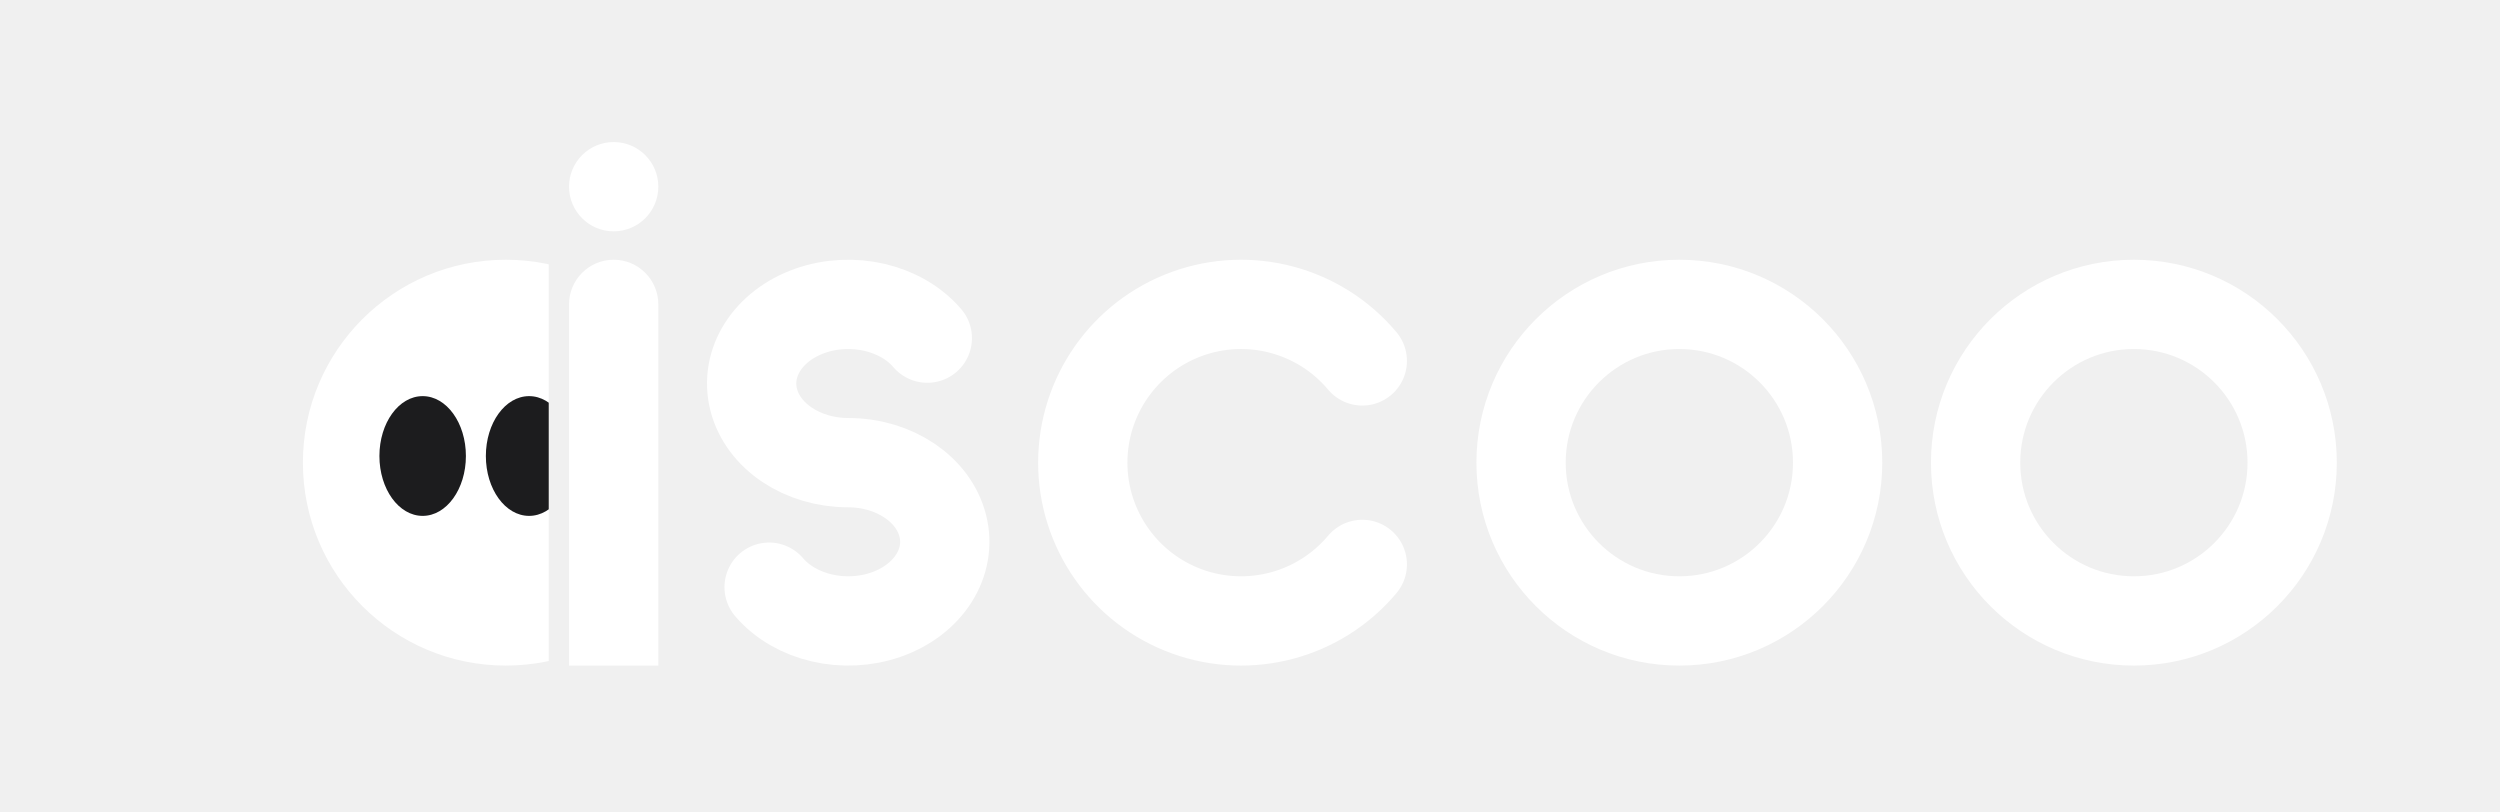
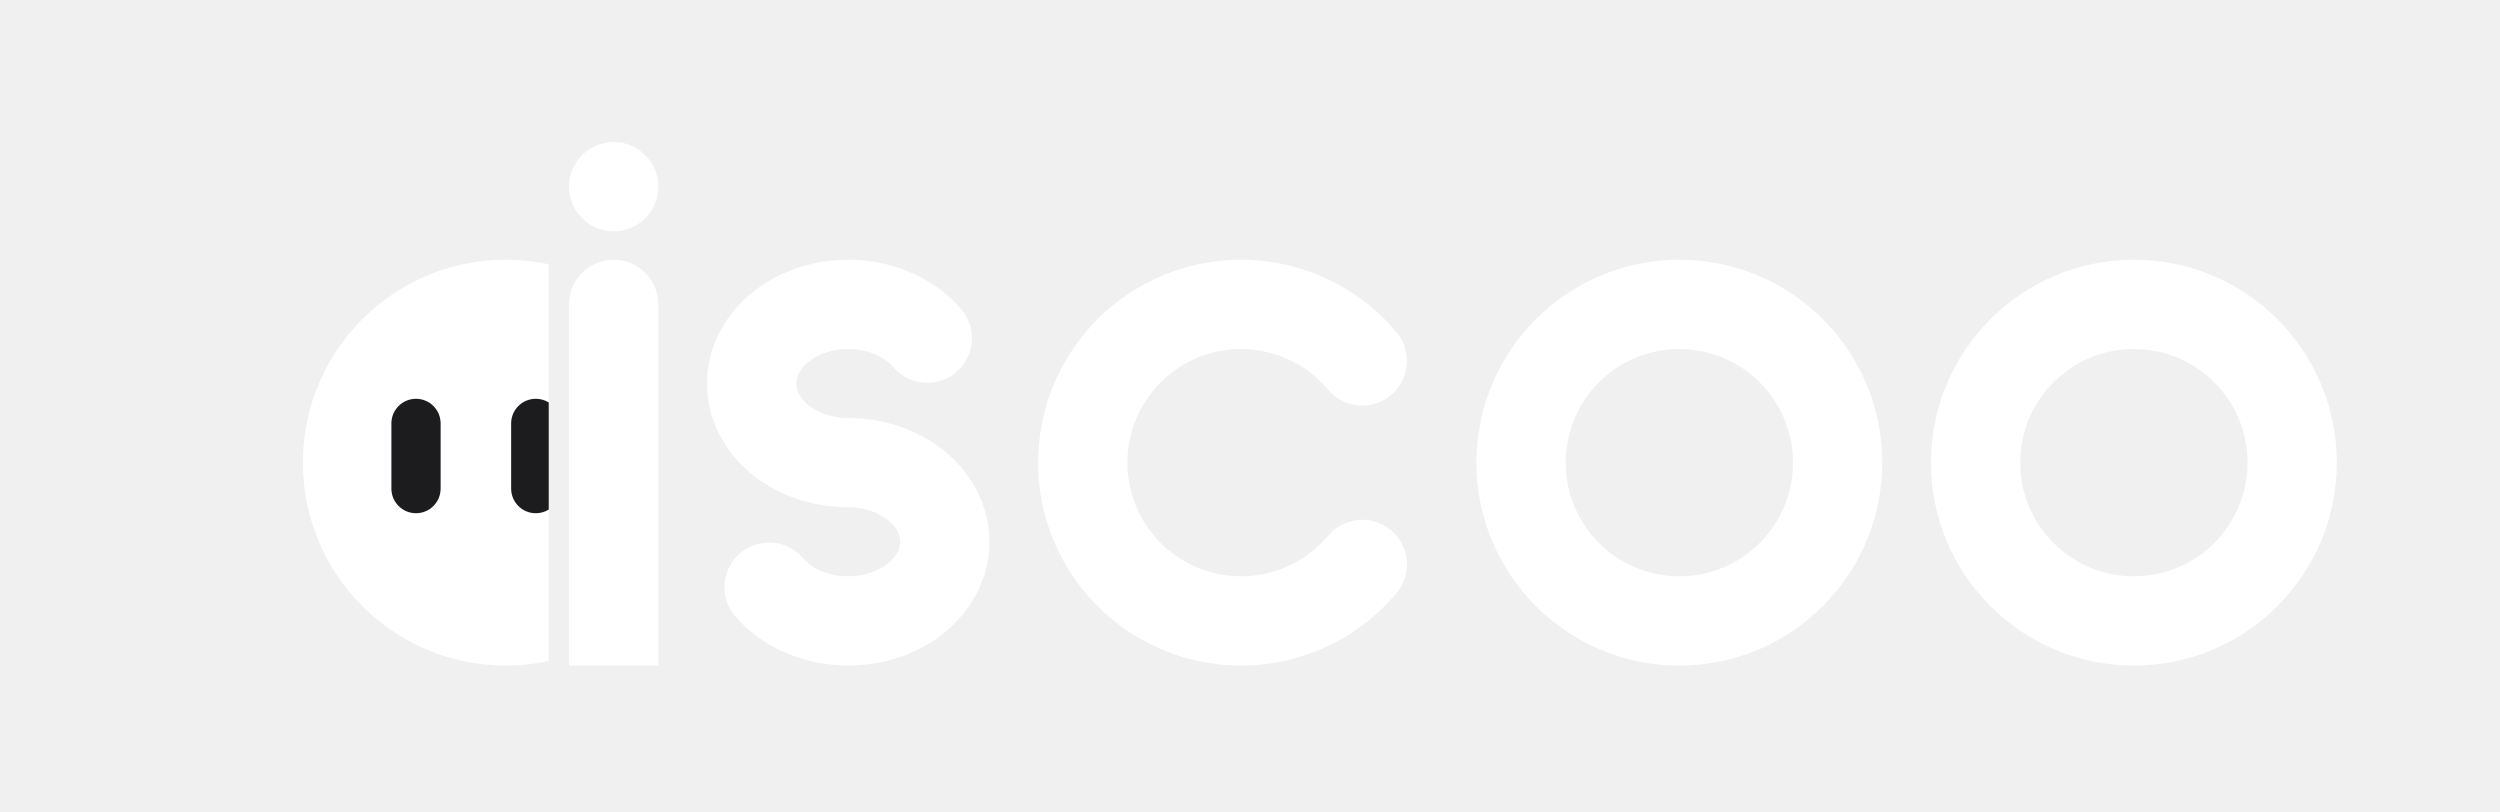
<svg xmlns="http://www.w3.org/2000/svg" viewBox="0 0 615.58 200.00" width="616" height="200">
  <defs>
    <clipPath id="dhide">
      <rect x="-200" y="-200" width="311" height="500" />
    </clipPath>
    <clipPath id="dhc">
      <circle cx="44" cy="58" r="29.5" />
    </clipPath>
  </defs>
  <style>
- .head{animation:peek 8.0s cubic-bezier(.34,1.56,.64,1) infinite}
- .tilt{transform-box:fill-box;transform-origin:111% 100%;animation:tilt 8.0s ease-in-out infinite}
- .eyes{animation:look 8.0s ease-in-out infinite}
- .eye{transform-box:fill-box;transform-origin:50% 50%;animation:blink 8.0s ease-in-out infinite}
- .idot{transform-box:fill-box;transform-origin:50% 100%;animation:hop 8.0s ease-in-out infinite}
+ .head{animation:peek 10.0s cubic-bezier(.34,1.56,.64,1) infinite}
+ .bounce{transform-box:fill-box;transform-origin:50% 100%;animation:bounce 10.0s ease-in-out infinite}
+ .tilt{transform-box:fill-box;transform-origin:111% 100%;animation:tilt 10.0s ease-in-out infinite}
+ .eyes{animation:look 10.0s ease-in-out infinite}
+ .eye{animation:blink 10.0s ease-in-out infinite}
+ .eye-open{animation:open-eyes 10.0s steps(1,end) infinite}
+ .smile{animation:smile 10.0s steps(1,end) infinite}
+ .smile path{transform-box:fill-box;transform-origin:50% 50%;animation:smile-shape 10.0s ease-in-out infinite}
+ .idot{transform-box:fill-box;transform-origin:50% 100%;animation:hop 10.0s ease-in-out infinite}
@keyframes peek{
-  0%,3.6%{transform:translateX(21px)}
-  9.6%{transform:translateX(-2px)}
-  12%,50.4%{transform:translateX(0)}
-  52.8%{transform:translateX(-3px)}
-  57.6%,100%{transform:translateX(21px)}}
- @keyframes tilt{0%,13.2%{transform:rotate(0)}16.8%,21.6%{transform:rotate(-7deg)}25.2%,100%{transform:rotate(0)}}
+  0%,2.88%{transform:translateX(21px)}
+  7.68%{transform:translateX(-2px)}
+  9.6%,60.32%{transform:translateX(0)}
+  62.24%{transform:translateX(-3px)}
+  66.08%,100%{transform:translateX(21px)}}
+ @keyframes tilt{
+  0%,11.52%{transform:rotate(0)}
+  14.4%,16.8%{transform:rotate(-3.5deg)}
+  21.6%{transform:rotate(2deg)}
+  25.92%,30.72%{transform:rotate(-1.5deg)}
+  33.6%,35.2%{transform:rotate(0)}
+  38.2%,53%{transform:rotate(-2deg)}
+  55.5%,100%{transform:rotate(0)}}
@keyframes look{
-  0%,12%{transform:translate(0,0)}
-  15.6%,20.4%{transform:translate(-4px,1px)}
-  24%,27.6%{transform:translate(3px,0)}
-  31.2%,38.4%{transform:translate(5px,-5px)}
-  42%,100%{transform:translate(0,0)}}
- @keyframes blink{0%,44.4%,48%,100%{transform:scaleY(1)}46.2%{transform:scaleY(.12)}}
+  0%,9.6%{transform:translate(0,0)}
+  12.48%,16.32%{transform:translate(-3px,.5px)}
+  20.16%,22.08%{transform:translate(2px,0)}
+  24.96%,30.72%{transform:translate(3px,-3px)}
+  33.6%,100%{transform:translate(0,0)}}
+ @keyframes blink{
+  0%,17.52%,19.68%,34.8%,55.5%,100%{y:48.4px;height:17.2px}
+  18.24%,18.48%{y:55.2px;height:3.6px}
+  36.2%,54%{y:54.8px;height:4.4px}}
+ @keyframes open-eyes{
+  0%{opacity:1}
+  36.2%{opacity:0}
+  54%,100%{opacity:1}}
+ @keyframes smile{
+  0%{opacity:0}
+  36.2%{opacity:1}
+  54%,100%{opacity:0}}
+ @keyframes smile-shape{
+  0%,36.2%,54%,100%{transform:scale(.55,.48)}
+  37.6%,53%{transform:scale(1)}}
+ @keyframes bounce{
+  0%,33.6%{transform:translateY(0) scale(1)}
+  35.2%{transform:translateY(0) scale(1.035,.94);animation-timing-function:cubic-bezier(.18,.72,.35,1)}
+  38.2%{transform:translateY(-8.2px) scale(.98,1.025);animation-timing-function:cubic-bezier(.55,0,.85,.4)}
+  40.4%{transform:translateY(0) scale(1)}
+  41%{transform:translateY(0) scale(1.03,.95)}
+  42.7%{transform:translateY(-2.1px) scale(.99,1.01)}
+  44.2%{transform:translateY(0) scale(1.01,.985)}
+  45%,100%{transform:translateY(0) scale(1)}}
@keyframes hop{
-  0%,32.4%{transform:translateY(0) scale(1)}
-  34.2%{transform:translateY(0) scale(1.15,.82)}
-  37.2%{transform:translateY(-14px) scale(.92,1.1)}
-  40.2%{transform:translateY(0) scale(1.12,.86)}
-  42%,100%{transform:translateY(0) scale(1)}}
- @media (prefers-reduced-motion:reduce){.head,.tilt,.eyes,.eye,.idot{animation:none}}
+  0%,25.92%{transform:translateY(0) scale(1)}
+  27.36%{transform:translateY(0) scale(1.15,.82)}
+  29.76%{transform:translateY(-14px) scale(.92,1.1)}
+  32.16%{transform:translateY(0) scale(1.12,.86)}
+  33.6%,100%{transform:translateY(0) scale(1)}}
+ 
+ @media (prefers-reduced-motion:reduce){
+  .head,.bounce,.tilt,.eyes,.eye,.eye-open,.smile,.smile path,.idot{animation:none}
+  .eye-open{opacity:1}
+  .smile{opacity:0}}
</style>
  <g transform="translate(24.00 64.0)">
    <g clip-path="url(#dhide)">
      <g transform="translate(-6.13 -45.08) scale(1.6393)">
        <g class="head" transform="translate(21 0)">
-           <g class="tilt">
-             <circle cx="44" cy="58" r="30.5" fill="#FFFFFF" />
-             <g clip-path="url(#dhc)">
-               <g class="eyes">
-                 <ellipse class="eye" cx="31.5" cy="57" rx="6.5" ry="9" fill="#1C1C1E" />
-                 <ellipse class="eye" cx="47.5" cy="57" rx="6.5" ry="9" fill="#1C1C1E" />
+           <g class="bounce">
+             <g class="tilt">
+               <circle cx="44" cy="58" r="30.5" fill="#FFFFFF" />
+               <g clip-path="url(#dhc)">
+                 <g class="eyes">
+                   <g class="eye-open">
+                     <rect class="eye" x="26.8" y="48.4" width="7.4" height="17.2" rx="3.7" fill="#1C1C1E" />
+                     <rect class="eye" x="44.8" y="48.4" width="7.4" height="17.2" rx="3.7" fill="#1C1C1E" />
+                   </g>
+                   <g class="smile" opacity="0" fill="#1C1C1E">
+                     <g transform="translate(30.5 0)">
+                       <path d="M-6.7 56.8C-6.7 53.1 -3.7 50.3 0 50.3C3.7 50.3 6.7 53.1 6.7 56.8C6.7 58.2 5.8 59.1 4.5 59.1C3.2 59.1 2.7 58.2 2 57.2C1 55.8 -1 55.8 -2 57.2C-2.7 58.2 -3.2 59.1 -4.5 59.1C-5.8 59.1 -6.7 58.2 -6.7 56.8Z" />
+                     </g>
+                     <g transform="translate(48.5 0)">
+                       <path d="M-6.7 56.8C-6.7 53.1 -3.7 50.3 0 50.3C3.7 50.3 6.7 53.1 6.7 56.8C6.7 58.2 5.8 59.1 4.5 59.1C3.2 59.1 2.7 58.2 2 57.2C1 55.8 -1 55.8 -2 57.2C-2.7 58.2 -3.2 59.1 -4.5 59.1C-5.8 59.1 -6.7 58.2 -6.7 56.8Z" />
+                     </g>
+                   </g>
+                 </g>
              </g>
            </g>
          </g>
        </g>
      </g>
    </g>
    <path d="M116 11A11 11 0 0 1 138 11V100H116Z" fill="#FFFFFF" />
    <circle class="idot" cx="127" cy="-18" r="11" fill="#FFFFFF" />
    <g fill="none" stroke="#FFFFFF" stroke-width="22" stroke-linecap="round">
      <path d="M204.28 19.32A23.79 19.50 0 1 0 184.79 50A23.79 19.50 0 1 1 165.30 80.68" />
      <path d="M311.46 24.93A39.00 39.0 0 1 0 311.46 75.07" />
      <ellipse cx="389.58" cy="50" rx="39.00" ry="39.0" />
      <ellipse cx="501.58" cy="50" rx="39.00" ry="39.0" />
    </g>
  </g>
</svg>
